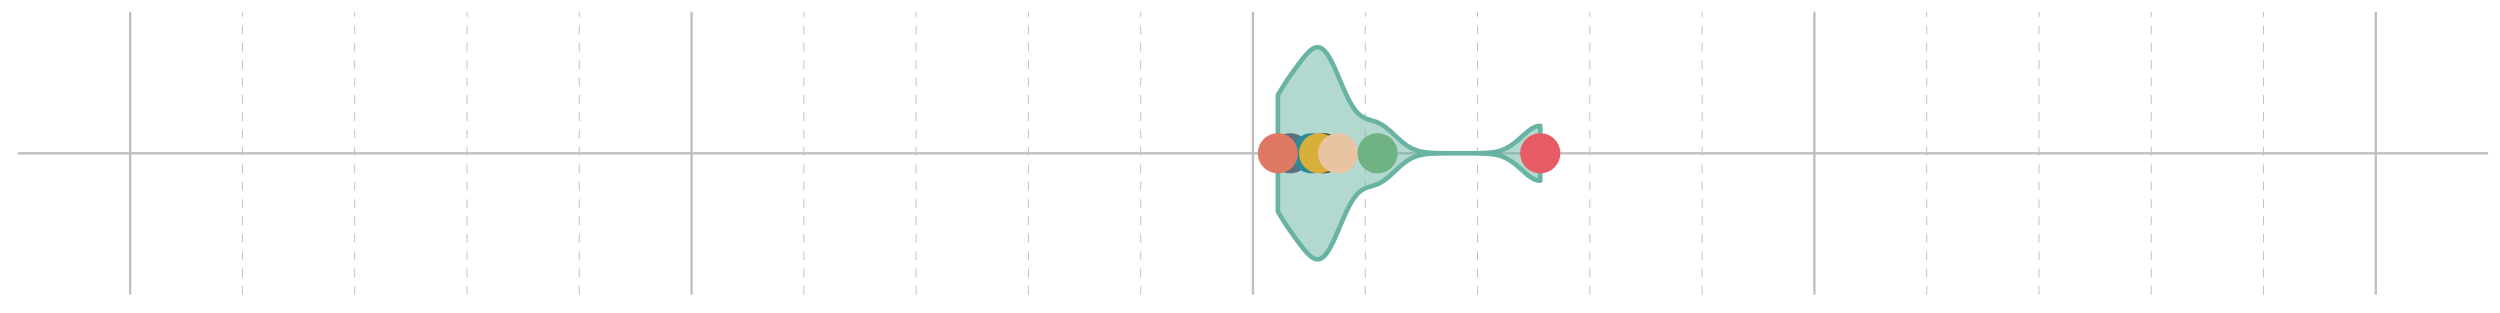
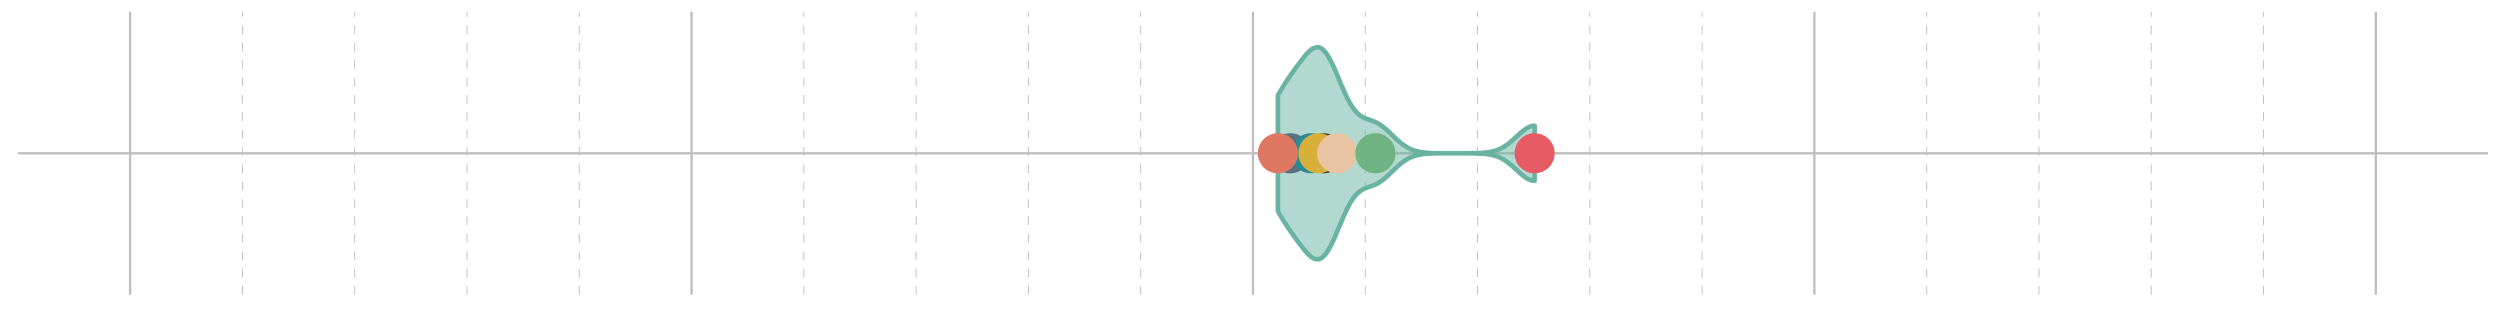
<svg xmlns="http://www.w3.org/2000/svg" class="svglite" width="1152.00pt" height="144.00pt" viewBox="0 0 1152.00 144.00">
  <defs>
    <style type="text/css">
    .svglite line, .svglite polyline, .svglite polygon, .svglite path, .svglite rect, .svglite circle {
      fill: none;
      stroke: #000000;
      stroke-linecap: round;
      stroke-linejoin: round;
      stroke-miterlimit: 10.00;
    }
    .svglite text {
      white-space: pre;
    }
  </style>
  </defs>
  <rect width="100%" height="100%" style="stroke: none; fill: none;" />
  <defs>
    <clipPath id="cpMC4wMHwxMTUyLjAwfDAuMDB8MTQ0LjAw">
      <rect x="0.00" y="0.00" width="1152.00" height="144.00" />
    </clipPath>
  </defs>
  <g clip-path="url(#cpMC4wMHwxMTUyLjAwfDAuMDB8MTQ0LjAw)">
</g>
  <defs>
    <clipPath id="cpOC4yMnwxMTQ2LjUyfDUuNDh8MTM1Ljc4">
      <rect x="8.22" y="5.48" width="1138.30" height="130.30" />
    </clipPath>
  </defs>
  <g clip-path="url(#cpOC4yMnwxMTQ2LjUyfDUuNDh8MTM1Ljc4)">
    <polyline points="111.70,135.78 111.70,5.48 " style="stroke-width: 0.43; stroke: #BEBEBE; stroke-dasharray: 4.00,4.00; stroke-linecap: butt;" />
    <polyline points="163.44,135.78 163.44,5.48 " style="stroke-width: 0.43; stroke: #BEBEBE; stroke-dasharray: 4.00,4.00; stroke-linecap: butt;" />
    <polyline points="215.18,135.78 215.18,5.48 " style="stroke-width: 0.43; stroke: #BEBEBE; stroke-dasharray: 4.00,4.00; stroke-linecap: butt;" />
    <polyline points="266.92,135.78 266.92,5.48 " style="stroke-width: 0.43; stroke: #BEBEBE; stroke-dasharray: 4.00,4.00; stroke-linecap: butt;" />
    <polyline points="370.41,135.78 370.41,5.48 " style="stroke-width: 0.43; stroke: #BEBEBE; stroke-dasharray: 4.00,4.00; stroke-linecap: butt;" />
    <polyline points="422.15,135.78 422.15,5.48 " style="stroke-width: 0.43; stroke: #BEBEBE; stroke-dasharray: 4.00,4.00; stroke-linecap: butt;" />
    <polyline points="473.89,135.78 473.89,5.48 " style="stroke-width: 0.43; stroke: #BEBEBE; stroke-dasharray: 4.00,4.00; stroke-linecap: butt;" />
    <polyline points="525.63,135.78 525.63,5.48 " style="stroke-width: 0.43; stroke: #BEBEBE; stroke-dasharray: 4.00,4.00; stroke-linecap: butt;" />
    <polyline points="629.11,135.78 629.11,5.48 " style="stroke-width: 0.43; stroke: #BEBEBE; stroke-dasharray: 4.00,4.00; stroke-linecap: butt;" />
    <polyline points="680.85,135.78 680.85,5.48 " style="stroke-width: 0.43; stroke: #BEBEBE; stroke-dasharray: 4.00,4.00; stroke-linecap: butt;" />
    <polyline points="732.59,135.78 732.59,5.48 " style="stroke-width: 0.43; stroke: #BEBEBE; stroke-dasharray: 4.00,4.00; stroke-linecap: butt;" />
    <polyline points="784.33,135.78 784.33,5.48 " style="stroke-width: 0.43; stroke: #BEBEBE; stroke-dasharray: 4.00,4.00; stroke-linecap: butt;" />
    <polyline points="887.82,135.78 887.82,5.48 " style="stroke-width: 0.43; stroke: #BEBEBE; stroke-dasharray: 4.00,4.00; stroke-linecap: butt;" />
    <polyline points="939.56,135.78 939.56,5.48 " style="stroke-width: 0.43; stroke: #BEBEBE; stroke-dasharray: 4.00,4.00; stroke-linecap: butt;" />
    <polyline points="991.30,135.78 991.30,5.48 " style="stroke-width: 0.43; stroke: #BEBEBE; stroke-dasharray: 4.00,4.00; stroke-linecap: butt;" />
    <polyline points="1043.04,135.78 1043.04,5.48 " style="stroke-width: 0.43; stroke: #BEBEBE; stroke-dasharray: 4.00,4.00; stroke-linecap: butt;" />
    <polyline points="8.22,70.63 1146.52,70.63 " style="stroke-width: 1.07; stroke: #BEBEBE; stroke-linecap: butt;" />
    <polyline points="59.96,135.78 59.96,5.48 " style="stroke-width: 1.07; stroke: #BEBEBE; stroke-linecap: butt;" />
    <polyline points="318.67,135.78 318.67,5.48 " style="stroke-width: 1.07; stroke: #BEBEBE; stroke-linecap: butt;" />
    <polyline points="577.37,135.78 577.37,5.48 " style="stroke-width: 1.07; stroke: #BEBEBE; stroke-linecap: butt;" />
    <polyline points="836.07,135.78 836.07,5.48 " style="stroke-width: 1.07; stroke: #BEBEBE; stroke-linecap: butt;" />
    <polyline points="1094.78,135.78 1094.78,5.48 " style="stroke-width: 1.07; stroke: #BEBEBE; stroke-linecap: butt;" />
-     <polygon points="588.85,97.39 589.08,97.81 589.32,98.22 589.56,98.63 589.79,99.03 590.03,99.43 590.27,99.83 590.50,100.22 590.74,100.61 590.98,101.00 591.21,101.38 591.45,101.76 591.69,102.13 591.92,102.50 592.16,102.87 592.40,103.23 592.63,103.59 592.87,103.94 593.11,104.30 593.34,104.65 593.58,104.99 593.82,105.34 594.05,105.68 594.29,106.02 594.52,106.36 594.76,106.70 595.00,107.03 595.23,107.36 595.47,107.69 595.71,108.02 595.94,108.35 596.18,108.68 596.42,109.01 596.65,109.33 596.89,109.66 597.13,109.98 597.36,110.30 597.60,110.62 597.84,110.94 598.07,111.26 598.31,111.58 598.55,111.89 598.78,112.21 599.02,112.52 599.26,112.83 599.49,113.14 599.73,113.45 599.97,113.75 600.20,114.06 600.44,114.35 600.68,114.65 600.91,114.94 601.15,115.22 601.39,115.51 601.62,115.78 601.86,116.05 602.10,116.32 602.33,116.57 602.57,116.82 602.81,117.06 603.04,117.30 603.28,117.53 603.52,117.74 603.75,117.94 603.99,118.14 604.23,118.32 604.46,118.50 604.70,118.66 604.94,118.81 605.17,118.94 605.41,119.06 605.65,119.17 605.88,119.27 606.12,119.34 606.36,119.40 606.59,119.45 606.83,119.48 607.07,119.49 607.30,119.49 607.54,119.47 607.78,119.43 608.01,119.37 608.25,119.30 608.49,119.21 608.72,119.10 608.96,118.97 609.19,118.82 609.43,118.65 609.67,118.47 609.90,118.27 610.14,118.04 610.38,117.80 610.61,117.55 610.85,117.27 611.09,116.98 611.32,116.67 611.56,116.34 611.80,116.00 612.03,115.64 612.27,115.26 612.51,114.87 612.74,114.46 612.98,114.04 613.22,113.61 613.45,113.16 613.69,112.71 613.93,112.23 614.16,111.75 614.40,111.26 614.64,110.76 614.87,110.24 615.11,109.73 615.35,109.20 615.58,108.66 615.82,108.12 616.06,107.58 616.29,107.03 616.53,106.48 616.77,105.92 617.00,105.36 617.24,104.80 617.48,104.24 617.71,103.68 617.95,103.12 618.19,102.57 618.42,102.01 618.66,101.46 618.90,100.92 619.13,100.37 619.37,99.84 619.61,99.31 619.84,98.78 620.08,98.27 620.32,97.76 620.55,97.26 620.79,96.77 621.03,96.28 621.26,95.81 621.50,95.35 621.74,94.90 621.97,94.46 622.21,94.03 622.45,93.61 622.68,93.21 622.92,92.82 623.15,92.44 623.39,92.07 623.63,91.71 623.86,91.37 624.10,91.04 624.34,90.72 624.57,90.42 624.81,90.13 625.05,89.85 625.28,89.59 625.52,89.33 625.76,89.09 625.99,88.86 626.23,88.64 626.47,88.43 626.70,88.24 626.94,88.05 627.18,87.88 627.41,87.71 627.65,87.55 627.89,87.41 628.12,87.27 628.36,87.14 628.60,87.02 628.83,86.90 629.07,86.79 629.31,86.69 629.54,86.59 629.78,86.50 630.02,86.41 630.25,86.33 630.49,86.25 630.73,86.17 630.96,86.09 631.20,86.02 631.44,85.95 631.67,85.88 631.91,85.81 632.15,85.74 632.38,85.67 632.62,85.59 632.86,85.52 633.09,85.44 633.33,85.37 633.57,85.29 633.80,85.20 634.04,85.12 634.28,85.03 634.51,84.93 634.75,84.83 634.99,84.73 635.22,84.62 635.46,84.51 635.70,84.40 635.93,84.28 636.17,84.15 636.41,84.02 636.64,83.88 636.88,83.74 637.11,83.59 637.35,83.44 637.59,83.28 637.82,83.12 638.06,82.95 638.30,82.78 638.53,82.60 638.77,82.42 639.01,82.23 639.24,82.04 639.48,81.85 639.72,81.65 639.95,81.45 640.19,81.24 640.43,81.03 640.66,80.82 640.90,80.61 641.14,80.39 641.37,80.18 641.61,79.96 641.85,79.74 642.08,79.52 642.32,79.29 642.56,79.07 642.79,78.85 643.03,78.63 643.27,78.41 643.50,78.18 643.74,77.96 643.98,77.74 644.21,77.53 644.45,77.31 644.69,77.10 644.92,76.89 645.16,76.68 645.40,76.47 645.63,76.27 645.87,76.07 646.11,75.87 646.34,75.67 646.58,75.48 646.82,75.30 647.05,75.11 647.29,74.93 647.53,74.76 647.76,74.59 648.00,74.42 648.24,74.26 648.47,74.10 648.71,73.95 648.95,73.80 649.18,73.65 649.42,73.51 649.66,73.38 649.89,73.24 650.13,73.12 650.37,73.00 650.60,72.88 650.84,72.76 651.07,72.65 651.31,72.55 651.55,72.45 651.78,72.35 652.02,72.25 652.26,72.16 652.49,72.08 652.73,72.00 652.97,71.92 653.20,71.84 653.44,71.77 653.68,71.70 653.91,71.64 654.15,71.58 654.39,71.52 654.62,71.46 654.86,71.41 655.10,71.36 655.33,71.31 655.57,71.27 655.81,71.23 656.04,71.19 656.28,71.15 656.52,71.11 656.75,71.08 656.99,71.05 657.23,71.02 657.46,70.99 657.70,70.97 657.94,70.94 658.17,70.92 658.41,70.90 658.65,70.88 658.88,70.86 659.12,70.84 659.36,70.83 659.59,70.81 659.83,70.80 660.07,70.78 660.30,70.77 660.54,70.76 660.78,70.75 661.01,70.74 661.25,70.73 661.49,70.72 661.72,70.71 661.96,70.71 662.20,70.70 662.43,70.69 662.67,70.69 662.91,70.68 663.14,70.68 663.38,70.67 663.62,70.67 663.85,70.67 664.09,70.66 664.33,70.66 664.56,70.66 664.80,70.66 665.03,70.65 665.27,70.65 665.51,70.65 665.74,70.65 665.98,70.65 666.22,70.64 666.45,70.64 666.69,70.64 666.93,70.64 667.16,70.64 667.40,70.64 667.64,70.64 667.87,70.64 668.11,70.64 668.35,70.64 668.58,70.63 668.82,70.63 669.06,70.63 669.29,70.63 669.53,70.63 669.77,70.63 670.00,70.63 670.24,70.63 670.48,70.63 670.71,70.63 670.95,70.63 671.19,70.63 671.42,70.63 671.66,70.63 671.90,70.63 672.13,70.63 672.37,70.63 672.61,70.63 672.84,70.63 673.08,70.63 673.32,70.63 673.55,70.63 673.79,70.63 674.03,70.63 674.26,70.63 674.50,70.63 674.74,70.63 674.97,70.63 675.21,70.63 675.45,70.63 675.68,70.63 675.92,70.63 676.16,70.64 676.39,70.64 676.63,70.64 676.87,70.64 677.10,70.64 677.34,70.64 677.58,70.64 677.81,70.64 678.05,70.64 678.29,70.64 678.52,70.65 678.76,70.65 678.99,70.65 679.23,70.65 679.47,70.65 679.70,70.65 679.94,70.66 680.18,70.66 680.41,70.66 680.65,70.67 680.89,70.67 681.12,70.67 681.36,70.68 681.60,70.68 681.83,70.69 682.07,70.69 682.31,70.70 682.54,70.71 682.78,70.71 683.02,70.72 683.25,70.73 683.49,70.74 683.73,70.75 683.96,70.76 684.20,70.77 684.44,70.78 684.67,70.79 684.91,70.81 685.15,70.82 685.38,70.84 685.62,70.86 685.86,70.88 686.09,70.89 686.33,70.92 686.57,70.94 686.80,70.96 687.04,70.99 687.28,71.02 687.51,71.05 687.75,71.08 687.99,71.11 688.22,71.14 688.46,71.18 688.70,71.22 688.93,71.26 689.17,71.31 689.41,71.35 689.64,71.40 689.88,71.46 690.12,71.51 690.35,71.57 690.59,71.63 690.83,71.69 691.06,71.76 691.30,71.83 691.54,71.91 691.77,71.98 692.01,72.07 692.25,72.15 692.48,72.24 692.72,72.33 692.95,72.43 693.19,72.53 693.43,72.63 693.66,72.74 693.90,72.86 694.14,72.97 694.37,73.10 694.61,73.22 694.85,73.35 695.08,73.49 695.32,73.63 695.56,73.77 695.79,73.92 696.03,74.07 696.27,74.23 696.50,74.39 696.74,74.55 696.98,74.72 697.21,74.89 697.45,75.07 697.69,75.25 697.92,75.43 698.16,75.62 698.40,75.81 698.63,76.00 698.87,76.20 699.11,76.40 699.34,76.60 699.58,76.81 699.82,77.01 700.05,77.22 700.29,77.43 700.53,77.64 700.76,77.85 701.00,78.07 701.24,78.28 701.47,78.49 701.71,78.70 701.95,78.92 702.18,79.13 702.42,79.34 702.66,79.54 702.89,79.75 703.13,79.95 703.37,80.15 703.60,80.35 703.84,80.54 704.08,80.73 704.31,80.92 704.55,81.10 704.79,81.27 705.02,81.44 705.26,81.61 705.50,81.76 705.73,81.92 705.97,82.06 706.21,82.20 706.44,82.33 706.68,82.45 706.92,82.57 707.15,82.67 707.39,82.77 707.62,82.86 707.86,82.94 708.10,83.01 708.33,83.08 708.57,83.13 708.81,83.17 709.04,83.21 709.28,83.23 709.52,83.24 709.75,83.25 709.75,58.01 709.52,58.02 709.28,58.03 709.04,58.05 708.81,58.09 708.57,58.13 708.33,58.18 708.10,58.25 707.86,58.32 707.62,58.40 707.39,58.49 707.15,58.59 706.92,58.69 706.68,58.81 706.44,58.93 706.21,59.06 705.97,59.20 705.73,59.34 705.50,59.50 705.26,59.65 705.02,59.82 704.79,59.99 704.55,60.16 704.31,60.34 704.08,60.53 703.84,60.72 703.60,60.91 703.37,61.11 703.13,61.31 702.89,61.51 702.66,61.72 702.42,61.93 702.18,62.13 701.95,62.35 701.71,62.56 701.47,62.77 701.24,62.98 701.00,63.19 700.76,63.41 700.53,63.62 700.29,63.83 700.05,64.04 699.82,64.25 699.58,64.45 699.34,64.66 699.11,64.86 698.87,65.06 698.63,65.26 698.40,65.45 698.16,65.64 697.92,65.83 697.69,66.01 697.45,66.19 697.21,66.37 696.98,66.54 696.74,66.71 696.50,66.87 696.27,67.03 696.03,67.19 695.79,67.34 695.56,67.49 695.32,67.63 695.08,67.77 694.85,67.91 694.61,68.04 694.37,68.16 694.14,68.29 693.90,68.40 693.66,68.52 693.43,68.63 693.19,68.73 692.95,68.83 692.72,68.93 692.48,69.02 692.25,69.11 692.01,69.19 691.77,69.28 691.54,69.35 691.30,69.43 691.06,69.50 690.83,69.57 690.59,69.63 690.35,69.69 690.12,69.75 689.88,69.80 689.64,69.86 689.41,69.91 689.17,69.95 688.93,70.00 688.70,70.04 688.46,70.08 688.22,70.12 687.99,70.15 687.75,70.18 687.51,70.21 687.28,70.24 687.04,70.27 686.80,70.30 686.57,70.32 686.33,70.34 686.09,70.37 685.86,70.38 685.62,70.40 685.38,70.42 685.15,70.44 684.91,70.45 684.67,70.47 684.44,70.48 684.20,70.49 683.96,70.50 683.73,70.51 683.49,70.52 683.25,70.53 683.02,70.54 682.78,70.55 682.54,70.55 682.31,70.56 682.07,70.57 681.83,70.57 681.60,70.58 681.36,70.58 681.12,70.59 680.89,70.59 680.65,70.59 680.41,70.60 680.18,70.60 679.94,70.60 679.70,70.61 679.47,70.61 679.23,70.61 678.99,70.61 678.76,70.61 678.52,70.62 678.29,70.62 678.05,70.62 677.81,70.62 677.58,70.62 677.34,70.62 677.10,70.62 676.87,70.62 676.63,70.62 676.39,70.62 676.16,70.62 675.92,70.63 675.68,70.63 675.45,70.63 675.21,70.63 674.97,70.63 674.74,70.63 674.50,70.63 674.26,70.63 674.03,70.63 673.79,70.63 673.55,70.63 673.32,70.63 673.08,70.63 672.84,70.63 672.61,70.63 672.37,70.63 672.13,70.63 671.90,70.63 671.66,70.63 671.42,70.63 671.19,70.63 670.95,70.63 670.71,70.63 670.48,70.63 670.24,70.63 670.00,70.63 669.77,70.63 669.53,70.63 669.29,70.63 669.06,70.63 668.82,70.63 668.58,70.63 668.35,70.62 668.11,70.62 667.87,70.62 667.64,70.62 667.40,70.62 667.16,70.62 666.93,70.62 666.69,70.62 666.45,70.62 666.22,70.62 665.98,70.61 665.74,70.61 665.51,70.61 665.27,70.61 665.03,70.61 664.80,70.60 664.56,70.60 664.33,70.60 664.09,70.60 663.85,70.59 663.62,70.59 663.38,70.59 663.14,70.58 662.91,70.58 662.67,70.57 662.43,70.57 662.20,70.56 661.96,70.55 661.72,70.55 661.49,70.54 661.25,70.53 661.01,70.52 660.78,70.51 660.54,70.50 660.30,70.49 660.07,70.48 659.83,70.46 659.59,70.45 659.36,70.43 659.12,70.42 658.88,70.40 658.65,70.38 658.41,70.36 658.17,70.34 657.94,70.32 657.70,70.29 657.46,70.27 657.23,70.24 656.99,70.21 656.75,70.18 656.52,70.15 656.28,70.11 656.04,70.07 655.81,70.03 655.57,69.99 655.33,69.95 655.10,69.90 654.86,69.85 654.62,69.80 654.39,69.74 654.15,69.68 653.91,69.62 653.68,69.56 653.44,69.49 653.20,69.42 652.97,69.34 652.73,69.26 652.49,69.18 652.26,69.10 652.02,69.01 651.78,68.91 651.55,68.81 651.31,68.71 651.07,68.61 650.84,68.50 650.60,68.38 650.37,68.27 650.13,68.14 649.89,68.02 649.66,67.88 649.42,67.75 649.18,67.61 648.95,67.46 648.71,67.31 648.47,67.16 648.24,67.00 648.00,66.84 647.76,66.67 647.53,66.50 647.29,66.33 647.05,66.15 646.82,65.96 646.58,65.78 646.34,65.59 646.11,65.39 645.87,65.20 645.63,64.99 645.40,64.79 645.16,64.58 644.92,64.38 644.69,64.16 644.45,63.95 644.21,63.73 643.98,63.52 643.74,63.30 643.50,63.08 643.27,62.86 643.03,62.63 642.79,62.41 642.56,62.19 642.32,61.97 642.08,61.74 641.85,61.52 641.61,61.30 641.37,61.08 641.14,60.87 640.90,60.65 640.66,60.44 640.43,60.23 640.19,60.02 639.95,59.81 639.72,59.61 639.48,59.41 639.24,59.22 639.01,59.03 638.77,58.84 638.53,58.66 638.30,58.48 638.06,58.31 637.82,58.14 637.59,57.98 637.35,57.82 637.11,57.67 636.88,57.52 636.64,57.38 636.41,57.24 636.17,57.11 635.93,56.99 635.70,56.86 635.46,56.75 635.22,56.64 634.99,56.53 634.75,56.43 634.51,56.33 634.28,56.23 634.04,56.14 633.80,56.06 633.57,55.97 633.33,55.89 633.09,55.82 632.86,55.74 632.62,55.67 632.38,55.59 632.15,55.52 631.91,55.45 631.67,55.38 631.44,55.31 631.20,55.24 630.96,55.17 630.73,55.09 630.49,55.01 630.25,54.93 630.02,54.85 629.78,54.76 629.54,54.67 629.31,54.57 629.07,54.47 628.83,54.36 628.60,54.24 628.36,54.12 628.12,53.99 627.89,53.85 627.65,53.71 627.41,53.55 627.18,53.38 626.94,53.21 626.70,53.02 626.47,52.83 626.23,52.62 625.99,52.40 625.76,52.17 625.52,51.93 625.28,51.67 625.05,51.41 624.81,51.13 624.57,50.84 624.34,50.54 624.10,50.22 623.86,49.89 623.63,49.55 623.39,49.19 623.15,48.82 622.92,48.44 622.68,48.05 622.45,47.65 622.21,47.23 621.97,46.80 621.74,46.36 621.50,45.91 621.26,45.45 621.03,44.98 620.79,44.49 620.55,44.00 620.32,43.50 620.08,42.99 619.84,42.48 619.61,41.95 619.37,41.42 619.13,40.89 618.90,40.34 618.66,39.80 618.42,39.25 618.19,38.69 617.95,38.14 617.71,37.58 617.48,37.02 617.24,36.46 617.00,35.90 616.77,35.34 616.53,34.78 616.29,34.23 616.06,33.68 615.82,33.14 615.58,32.60 615.35,32.06 615.11,31.53 614.87,31.02 614.64,30.50 614.40,30.00 614.16,29.51 613.93,29.03 613.69,28.56 613.45,28.10 613.22,27.65 612.98,27.22 612.74,26.80 612.51,26.39 612.27,26.00 612.03,25.62 611.80,25.26 611.56,24.92 611.32,24.59 611.09,24.28 610.85,23.99 610.61,23.71 610.38,23.46 610.14,23.22 609.90,22.99 609.67,22.79 609.43,22.61 609.19,22.44 608.96,22.29 608.72,22.16 608.49,22.05 608.25,21.96 608.01,21.89 607.78,21.83 607.54,21.79 607.30,21.77 607.07,21.77 606.83,21.78 606.59,21.81 606.36,21.86 606.12,21.92 605.88,21.99 605.65,22.09 605.41,22.20 605.17,22.32 604.94,22.45 604.70,22.60 604.46,22.76 604.23,22.94 603.99,23.12 603.75,23.32 603.52,23.52 603.28,23.74 603.04,23.96 602.81,24.20 602.57,24.44 602.33,24.69 602.10,24.95 601.86,25.21 601.62,25.48 601.39,25.75 601.15,26.04 600.91,26.32 600.68,26.61 600.44,26.91 600.20,27.20 599.97,27.51 599.73,27.81 599.49,28.12 599.26,28.43 599.02,28.74 598.78,29.05 598.55,29.37 598.31,29.68 598.07,30.00 597.84,30.32 597.60,30.64 597.36,30.96 597.13,31.28 596.89,31.60 596.65,31.93 596.42,32.25 596.18,32.58 595.94,32.91 595.71,33.24 595.47,33.57 595.23,33.90 595.00,34.23 594.76,34.56 594.52,34.90 594.29,35.24 594.05,35.58 593.82,35.92 593.58,36.27 593.34,36.61 593.11,36.96 592.87,37.32 592.63,37.67 592.40,38.03 592.16,38.39 591.92,38.76 591.69,39.13 591.45,39.50 591.21,39.88 590.98,40.26 590.74,40.65 590.50,41.04 590.27,41.43 590.03,41.83 589.79,42.23 589.56,42.63 589.32,43.04 589.08,43.45 588.85,43.87 588.85,97.39 " style="stroke-width: 2.13; stroke: #69B3A2; fill: #69B3A2; fill-opacity: 0.50;" />
-     <circle cx="609.96" cy="70.63" r="8.89" style="stroke-width: 0.71; stroke: #4C413F; fill: #4C413F;" />
-     <circle cx="594.55" cy="70.63" r="8.89" style="stroke-width: 0.71; stroke: #5A6F80; fill: #5A6F80;" />
-     <circle cx="604.42" cy="70.63" r="8.89" style="stroke-width: 0.71; stroke: #278B9A; fill: #278B9A;" />
-     <circle cx="709.75" cy="70.63" r="8.89" style="stroke-width: 0.71; stroke: #E75B64; fill: #E75B64;" />
-     <circle cx="588.85" cy="70.63" r="8.89" style="stroke-width: 0.71; stroke: #DE7862; fill: #DE7862;" />
-     <circle cx="607.83" cy="70.63" r="8.89" style="stroke-width: 0.71; stroke: #D8AF39; fill: #D8AF39;" />
-     <circle cx="616.59" cy="70.63" r="8.89" style="stroke-width: 0.71; stroke: #E8C4A2; fill: #E8C4A2;" />
-     <circle cx="634.78" cy="70.63" r="8.89" style="stroke-width: 0.71; stroke: #6FB382; fill: #6FB382;" />
+     <polygon points="588.86,97.31 589.09,97.72 589.32,98.13 589.55,98.54 589.78,98.94 590.01,99.34 590.24,99.73 590.48,100.12 590.71,100.51 590.94,100.89 591.17,101.27 591.40,101.64 591.63,102.01 591.86,102.38 592.10,102.74 592.33,103.10 592.56,103.45 592.79,103.81 593.02,104.15 593.25,104.50 593.48,104.84 593.72,105.18 593.95,105.52 594.18,105.86 594.41,106.19 594.64,106.52 594.87,106.85 595.11,107.18 595.34,107.51 595.57,107.83 595.80,108.16 596.03,108.48 596.26,108.80 596.49,109.12 596.73,109.44 596.96,109.76 597.19,110.08 597.42,110.39 597.65,110.71 597.88,111.02 598.11,111.34 598.35,111.65 598.58,111.96 598.81,112.27 599.04,112.58 599.27,112.89 599.50,113.19 599.74,113.50 599.97,113.80 600.20,114.09 600.43,114.39 600.66,114.68 600.89,114.96 601.12,115.25 601.36,115.52 601.59,115.80 601.82,116.07 602.05,116.32 602.28,116.58 602.51,116.83 602.74,117.07 602.98,117.30 603.21,117.52 603.44,117.73 603.67,117.94 603.90,118.13 604.13,118.32 604.37,118.49 604.60,118.65 604.83,118.80 605.06,118.93 605.29,119.05 605.52,119.16 605.75,119.25 605.99,119.33 606.22,119.40 606.45,119.44 606.68,119.47 606.91,119.49 607.14,119.49 607.37,119.47 607.61,119.44 607.84,119.38 608.07,119.31 608.30,119.22 608.53,119.11 608.76,118.99 609.00,118.84 609.23,118.68 609.46,118.51 609.69,118.30 609.92,118.09 610.15,117.86 610.38,117.60 610.62,117.33 610.85,117.05 611.08,116.74 611.31,116.42 611.54,116.08 611.77,115.73 612.00,115.36 612.24,114.98 612.47,114.58 612.70,114.17 612.93,113.74 613.16,113.30 613.39,112.85 613.63,112.38 613.86,111.91 614.09,111.42 614.32,110.93 614.55,110.42 614.78,109.91 615.01,109.39 615.25,108.86 615.48,108.33 615.71,107.79 615.94,107.25 616.17,106.70 616.40,106.15 616.63,105.60 616.87,105.05 617.10,104.49 617.33,103.94 617.56,103.39 617.79,102.83 618.02,102.29 618.26,101.74 618.49,101.20 618.72,100.66 618.95,100.13 619.18,99.60 619.41,99.09 619.64,98.57 619.88,98.07 620.11,97.57 620.34,97.08 620.57,96.61 620.80,96.14 621.03,95.68 621.26,95.23 621.50,94.79 621.73,94.37 621.96,93.95 622.19,93.55 622.42,93.16 622.65,92.78 622.89,92.41 623.12,92.06 623.35,91.72 623.58,91.38 623.81,91.07 624.04,90.77 624.27,90.47 624.51,90.20 624.74,89.93 624.97,89.67 625.20,89.43 625.43,89.19 625.66,88.97 625.89,88.76 626.13,88.56 626.36,88.38 626.59,88.20 626.82,88.02 627.05,87.87 627.28,87.71 627.51,87.57 627.75,87.44 627.98,87.31 628.21,87.18 628.44,87.07 628.67,86.96 628.90,86.86 629.14,86.76 629.37,86.66 629.60,86.57 629.83,86.48 630.06,86.39 630.29,86.31 630.52,86.23 630.76,86.15 630.99,86.07 631.22,85.99 631.45,85.91 631.68,85.83 631.91,85.75 632.14,85.66 632.38,85.58 632.61,85.49 632.84,85.40 633.07,85.31 633.30,85.21 633.53,85.11 633.77,85.00 634.00,84.90 634.23,84.78 634.46,84.67 634.69,84.54 634.92,84.42 635.15,84.29 635.39,84.15 635.62,84.01 635.85,83.86 636.08,83.71 636.31,83.56 636.54,83.39 636.77,83.23 637.01,83.06 637.24,82.88 637.47,82.70 637.70,82.52 637.93,82.33 638.16,82.13 638.40,81.94 638.63,81.74 638.86,81.53 639.09,81.33 639.32,81.12 639.55,80.90 639.78,80.69 640.02,80.47 640.25,80.25 640.48,80.03 640.71,79.81 640.94,79.59 641.17,79.37 641.40,79.14 641.64,78.92 641.87,78.69 642.10,78.47 642.33,78.25 642.56,78.03 642.79,77.81 643.03,77.59 643.26,77.37 643.49,77.15 643.72,76.94 643.95,76.73 644.18,76.52 644.41,76.32 644.65,76.12 644.88,75.92 645.11,75.72 645.34,75.53 645.57,75.34 645.80,75.16 646.03,74.98 646.27,74.80 646.50,74.63 646.73,74.46 646.96,74.30 647.19,74.14 647.42,73.99 647.66,73.84 647.89,73.69 648.12,73.55 648.35,73.41 648.58,73.28 648.81,73.15 649.04,73.03 649.28,72.91 649.51,72.79 649.74,72.68 649.97,72.57 650.20,72.47 650.43,72.37 650.66,72.28 650.90,72.19 651.13,72.10 651.36,72.02 651.59,71.94 651.82,71.86 652.05,71.79 652.29,71.72 652.52,71.66 652.75,71.59 652.98,71.53 653.21,71.48 653.44,71.43 653.67,71.37 653.91,71.33 654.14,71.28 654.37,71.24 654.60,71.20 654.83,71.16 655.06,71.12 655.29,71.09 655.53,71.06 655.76,71.03 655.99,71.00 656.22,70.97 656.45,70.95 656.68,70.93 656.92,70.90 657.15,70.88 657.38,70.86 657.61,70.85 657.84,70.83 658.07,70.81 658.30,70.80 658.54,70.79 658.77,70.77 659.00,70.76 659.23,70.75 659.46,70.74 659.69,70.73 659.92,70.72 660.16,70.72 660.39,70.71 660.62,70.70 660.85,70.70 661.08,70.69 661.31,70.69 661.55,70.68 661.78,70.68 662.01,70.67 662.24,70.67 662.47,70.66 662.70,70.66 662.93,70.66 663.17,70.66 663.40,70.65 663.63,70.65 663.86,70.65 664.09,70.65 664.32,70.65 664.55,70.64 664.79,70.64 665.02,70.64 665.25,70.64 665.48,70.64 665.71,70.64 665.94,70.64 666.17,70.64 666.41,70.64 666.64,70.64 666.87,70.64 667.10,70.63 667.33,70.63 667.56,70.63 667.80,70.63 668.03,70.63 668.26,70.63 668.49,70.63 668.72,70.63 668.95,70.63 669.18,70.63 669.42,70.63 669.65,70.63 669.88,70.63 670.11,70.63 670.34,70.63 670.57,70.63 670.80,70.63 671.04,70.63 671.27,70.63 671.50,70.63 671.73,70.63 671.96,70.63 672.19,70.63 672.43,70.63 672.66,70.63 672.89,70.63 673.12,70.63 673.35,70.63 673.58,70.63 673.81,70.63 674.05,70.64 674.28,70.64 674.51,70.64 674.74,70.64 674.97,70.64 675.20,70.64 675.43,70.64 675.67,70.64 675.90,70.64 676.13,70.64 676.36,70.64 676.59,70.65 676.82,70.65 677.06,70.65 677.29,70.65 677.52,70.65 677.75,70.66 677.98,70.66 678.21,70.66 678.44,70.66 678.68,70.67 678.91,70.67 679.14,70.68 679.37,70.68 679.60,70.68 679.83,70.69 680.06,70.70 680.30,70.70 680.53,70.71 680.76,70.72 680.99,70.72 681.22,70.73 681.45,70.74 681.69,70.75 681.92,70.76 682.15,70.77 682.38,70.79 682.61,70.80 682.84,70.81 683.07,70.83 683.31,70.84 683.54,70.86 683.77,70.88 684.00,70.90 684.23,70.92 684.46,70.95 684.69,70.97 684.93,71.00 685.16,71.02 685.39,71.05 685.62,71.09 685.85,71.12 686.08,71.15 686.32,71.19 686.55,71.23 686.78,71.27 687.01,71.32 687.24,71.37 687.47,71.42 687.70,71.47 687.94,71.53 688.17,71.58 688.40,71.65 688.63,71.71 688.86,71.78 689.09,71.85 689.32,71.93 689.56,72.00 689.79,72.09 690.02,72.17 690.25,72.26 690.48,72.35 690.71,72.45 690.95,72.55 691.18,72.66 691.41,72.77 691.64,72.88 691.87,73.00 692.10,73.12 692.33,73.25 692.57,73.38 692.80,73.52 693.03,73.66 693.26,73.80 693.49,73.95 693.72,74.10 693.95,74.26 694.19,74.42 694.42,74.59 694.65,74.76 694.88,74.93 695.11,75.11 695.34,75.29 695.58,75.47 695.81,75.66 696.04,75.85 696.27,76.05 696.50,76.24 696.73,76.44 696.96,76.65 697.20,76.85 697.43,77.06 697.66,77.27 697.89,77.48 698.12,77.69 698.35,77.90 698.58,78.11 698.82,78.33 699.05,78.54 699.28,78.75 699.51,78.96 699.74,79.18 699.97,79.39 700.20,79.59 700.44,79.80 700.67,80.00 700.90,80.20 701.13,80.40 701.36,80.59 701.59,80.78 701.83,80.97 702.06,81.15 702.29,81.32 702.52,81.50 702.75,81.66 702.98,81.82 703.21,81.97 703.45,82.11 703.68,82.25 703.91,82.38 704.14,82.50 704.37,82.62 704.60,82.73 704.83,82.82 705.07,82.91 705.30,82.99 705.53,83.06 705.76,83.13 705.99,83.18 706.22,83.22 706.46,83.26 706.69,83.28 706.92,83.30 707.15,83.30 707.15,57.96 706.92,57.96 706.69,57.98 706.46,58.00 706.22,58.04 705.99,58.08 705.76,58.13 705.53,58.20 705.30,58.27 705.07,58.35 704.83,58.44 704.60,58.53 704.37,58.64 704.14,58.76 703.91,58.88 703.68,59.01 703.45,59.15 703.21,59.29 702.98,59.44 702.75,59.60 702.52,59.77 702.29,59.94 702.06,60.11 701.83,60.29 701.59,60.48 701.36,60.67 701.13,60.86 700.90,61.06 700.67,61.26 700.44,61.46 700.20,61.67 699.97,61.87 699.74,62.08 699.51,62.30 699.28,62.51 699.05,62.72 698.82,62.93 698.58,63.15 698.35,63.36 698.12,63.57 697.89,63.78 697.66,63.99 697.43,64.20 697.20,64.41 696.96,64.61 696.73,64.82 696.50,65.02 696.27,65.21 696.04,65.41 695.81,65.60 695.58,65.79 695.34,65.97 695.11,66.15 694.88,66.33 694.65,66.50 694.42,66.67 694.19,66.84 693.95,67.00 693.72,67.16 693.49,67.31 693.26,67.46 693.03,67.60 692.80,67.74 692.57,67.88 692.33,68.01 692.10,68.14 691.87,68.26 691.64,68.38 691.41,68.49 691.18,68.60 690.95,68.71 690.71,68.81 690.48,68.91 690.25,69.00 690.02,69.09 689.79,69.17 689.56,69.26 689.32,69.33 689.09,69.41 688.86,69.48 688.63,69.55 688.40,69.61 688.17,69.68 687.94,69.74 687.70,69.79 687.47,69.84 687.24,69.89 687.01,69.94 686.78,69.99 686.55,70.03 686.32,70.07 686.08,70.11 685.85,70.14 685.62,70.18 685.39,70.21 685.16,70.24 684.93,70.26 684.69,70.29 684.46,70.32 684.23,70.34 684.00,70.36 683.77,70.38 683.54,70.40 683.31,70.42 683.07,70.43 682.84,70.45 682.61,70.46 682.38,70.48 682.15,70.49 681.92,70.50 681.69,70.51 681.45,70.52 681.22,70.53 680.99,70.54 680.76,70.54 680.53,70.55 680.30,70.56 680.06,70.56 679.83,70.57 679.60,70.58 679.37,70.58 679.14,70.58 678.91,70.59 678.68,70.59 678.44,70.60 678.21,70.60 677.98,70.60 677.75,70.60 677.52,70.61 677.29,70.61 677.06,70.61 676.82,70.61 676.59,70.61 676.36,70.62 676.13,70.62 675.90,70.62 675.67,70.62 675.43,70.62 675.20,70.62 674.97,70.62 674.74,70.62 674.51,70.62 674.28,70.62 674.05,70.63 673.81,70.63 673.58,70.63 673.35,70.63 673.12,70.63 672.89,70.63 672.66,70.63 672.43,70.63 672.19,70.63 671.96,70.63 671.73,70.63 671.50,70.63 671.27,70.63 671.04,70.63 670.80,70.63 670.57,70.63 670.34,70.63 670.11,70.63 669.88,70.63 669.65,70.63 669.42,70.63 669.18,70.63 668.95,70.63 668.72,70.63 668.49,70.63 668.26,70.63 668.03,70.63 667.80,70.63 667.56,70.63 667.33,70.63 667.10,70.63 666.87,70.63 666.64,70.62 666.41,70.62 666.17,70.62 665.94,70.62 665.71,70.62 665.48,70.62 665.25,70.62 665.02,70.62 664.79,70.62 664.55,70.62 664.32,70.61 664.09,70.61 663.86,70.61 663.63,70.61 663.40,70.61 663.17,70.60 662.93,70.60 662.70,70.60 662.47,70.60 662.24,70.59 662.01,70.59 661.78,70.58 661.55,70.58 661.31,70.57 661.08,70.57 660.85,70.56 660.62,70.56 660.39,70.55 660.16,70.54 659.92,70.54 659.69,70.53 659.46,70.52 659.23,70.51 659.00,70.50 658.77,70.49 658.54,70.47 658.30,70.46 658.07,70.45 657.84,70.43 657.61,70.41 657.38,70.40 657.15,70.38 656.92,70.36 656.68,70.33 656.45,70.31 656.22,70.29 655.99,70.26 655.76,70.23 655.53,70.20 655.29,70.17 655.06,70.14 654.83,70.10 654.60,70.06 654.37,70.02 654.14,69.98 653.91,69.93 653.67,69.89 653.44,69.83 653.21,69.78 652.98,69.73 652.75,69.67 652.52,69.60 652.29,69.54 652.05,69.47 651.82,69.40 651.59,69.32 651.36,69.24 651.13,69.16 650.90,69.07 650.66,68.98 650.43,68.89 650.20,68.79 649.97,68.69 649.74,68.58 649.51,68.47 649.28,68.35 649.04,68.23 648.81,68.11 648.58,67.98 648.35,67.85 648.12,67.71 647.89,67.57 647.66,67.42 647.42,67.27 647.19,67.12 646.96,66.96 646.73,66.80 646.50,66.63 646.27,66.46 646.03,66.28 645.80,66.10 645.57,65.92 645.34,65.73 645.11,65.54 644.88,65.34 644.65,65.14 644.41,64.94 644.18,64.74 643.95,64.53 643.72,64.32 643.49,64.11 643.26,63.89 643.03,63.67 642.79,63.45 642.56,63.23 642.33,63.01 642.10,62.79 641.87,62.57 641.64,62.34 641.40,62.12 641.17,61.89 640.94,61.67 640.71,61.45 640.48,61.23 640.25,61.01 640.02,60.79 639.78,60.57 639.55,60.36 639.32,60.14 639.09,59.93 638.86,59.73 638.63,59.52 638.40,59.32 638.16,59.13 637.93,58.93 637.70,58.74 637.47,58.56 637.24,58.38 637.01,58.20 636.77,58.03 636.54,57.87 636.31,57.71 636.08,57.55 635.85,57.40 635.62,57.25 635.39,57.11 635.15,56.97 634.92,56.84 634.69,56.72 634.46,56.59 634.23,56.48 634.00,56.36 633.77,56.26 633.53,56.15 633.30,56.05 633.07,55.96 632.84,55.86 632.61,55.77 632.38,55.68 632.14,55.60 631.91,55.51 631.68,55.43 631.45,55.35 631.22,55.27 630.99,55.19 630.76,55.11 630.52,55.03 630.29,54.95 630.06,54.87 629.83,54.78 629.60,54.69 629.37,54.60 629.14,54.50 628.90,54.40 628.67,54.30 628.44,54.19 628.21,54.08 627.98,53.95 627.75,53.82 627.51,53.69 627.28,53.55 627.05,53.39 626.82,53.24 626.59,53.06 626.36,52.88 626.13,52.70 625.89,52.50 625.66,52.29 625.43,52.07 625.20,51.83 624.97,51.59 624.74,51.33 624.51,51.07 624.27,50.79 624.04,50.49 623.81,50.19 623.58,49.88 623.35,49.54 623.12,49.20 622.89,48.85 622.65,48.48 622.42,48.10 622.19,47.71 621.96,47.31 621.73,46.90 621.50,46.47 621.26,46.03 621.03,45.58 620.80,45.12 620.57,44.65 620.34,44.18 620.11,43.69 619.88,43.19 619.64,42.69 619.41,42.17 619.18,41.66 618.95,41.13 618.72,40.60 618.49,40.06 618.26,39.52 618.02,38.97 617.79,38.43 617.56,37.87 617.33,37.32 617.10,36.77 616.87,36.21 616.63,35.66 616.40,35.11 616.17,34.56 615.94,34.01 615.71,33.47 615.48,32.93 615.25,32.40 615.01,31.87 614.78,31.35 614.55,30.84 614.32,30.34 614.09,29.84 613.86,29.35 613.63,28.88 613.39,28.41 613.16,27.96 612.93,27.52 612.70,27.09 612.47,26.68 612.24,26.28 612.00,25.90 611.77,25.53 611.54,25.18 611.31,24.84 611.08,24.52 610.85,24.21 610.62,23.93 610.38,23.66 610.15,23.40 609.92,23.17 609.69,22.96 609.46,22.75 609.23,22.58 609.00,22.42 608.76,22.27 608.53,22.15 608.30,22.04 608.07,21.95 607.84,21.88 607.61,21.82 607.37,21.79 607.14,21.77 606.91,21.77 606.68,21.79 606.45,21.82 606.22,21.86 605.99,21.93 605.75,22.01 605.52,22.10 605.29,22.21 605.06,22.33 604.83,22.46 604.60,22.61 604.37,22.77 604.13,22.94 603.90,23.13 603.67,23.32 603.44,23.53 603.21,23.74 602.98,23.96 602.74,24.19 602.51,24.43 602.28,24.68 602.05,24.94 601.82,25.20 601.59,25.46 601.36,25.74 601.12,26.01 600.89,26.30 600.66,26.58 600.43,26.87 600.20,27.17 599.97,27.46 599.74,27.76 599.50,28.07 599.27,28.37 599.04,28.68 598.81,28.99 598.58,29.30 598.35,29.61 598.11,29.92 597.88,30.24 597.65,30.55 597.42,30.87 597.19,31.18 596.96,31.50 596.73,31.82 596.49,32.14 596.26,32.46 596.03,32.78 595.80,33.10 595.57,33.43 595.34,33.75 595.11,34.08 594.87,34.41 594.64,34.74 594.41,35.07 594.18,35.40 593.95,35.74 593.72,36.08 593.48,36.42 593.25,36.76 593.02,37.11 592.79,37.45 592.56,37.81 592.33,38.16 592.10,38.52 591.86,38.88 591.63,39.25 591.40,39.62 591.17,39.99 590.94,40.37 590.71,40.75 590.48,41.14 590.24,41.53 590.01,41.92 589.78,42.32 589.55,42.72 589.32,43.13 589.09,43.54 588.86,43.95 588.86,97.31 " style="stroke-width: 2.13; stroke: #69B3A2; fill: #69B3A2; fill-opacity: 0.50;" />
+     <circle cx="609.98" cy="70.63" r="8.89" style="stroke-width: 0.71; stroke: #4C413F; fill: #4C413F;" />
+     <circle cx="594.56" cy="70.63" r="8.89" style="stroke-width: 0.71; stroke: #5A6F80; fill: #5A6F80;" />
+     <circle cx="604.16" cy="70.63" r="8.89" style="stroke-width: 0.71; stroke: #278B9A; fill: #278B9A;" />
+     <circle cx="707.15" cy="70.63" r="8.89" style="stroke-width: 0.71; stroke: #E75B64; fill: #E75B64;" />
+     <circle cx="588.86" cy="70.63" r="8.89" style="stroke-width: 0.71; stroke: #DE7862; fill: #DE7862;" />
+     <circle cx="607.53" cy="70.63" r="8.89" style="stroke-width: 0.71; stroke: #D8AF39; fill: #D8AF39;" />
+     <circle cx="616.16" cy="70.63" r="8.89" style="stroke-width: 0.71; stroke: #E8C4A2; fill: #E8C4A2;" />
+     <circle cx="633.80" cy="70.63" r="8.89" style="stroke-width: 0.71; stroke: #6FB382; fill: #6FB382;" />
  </g>
  <g clip-path="url(#cpMC4wMHwxMTUyLjAwfDAuMDB8MTQ0LjAw)">
</g>
</svg>
